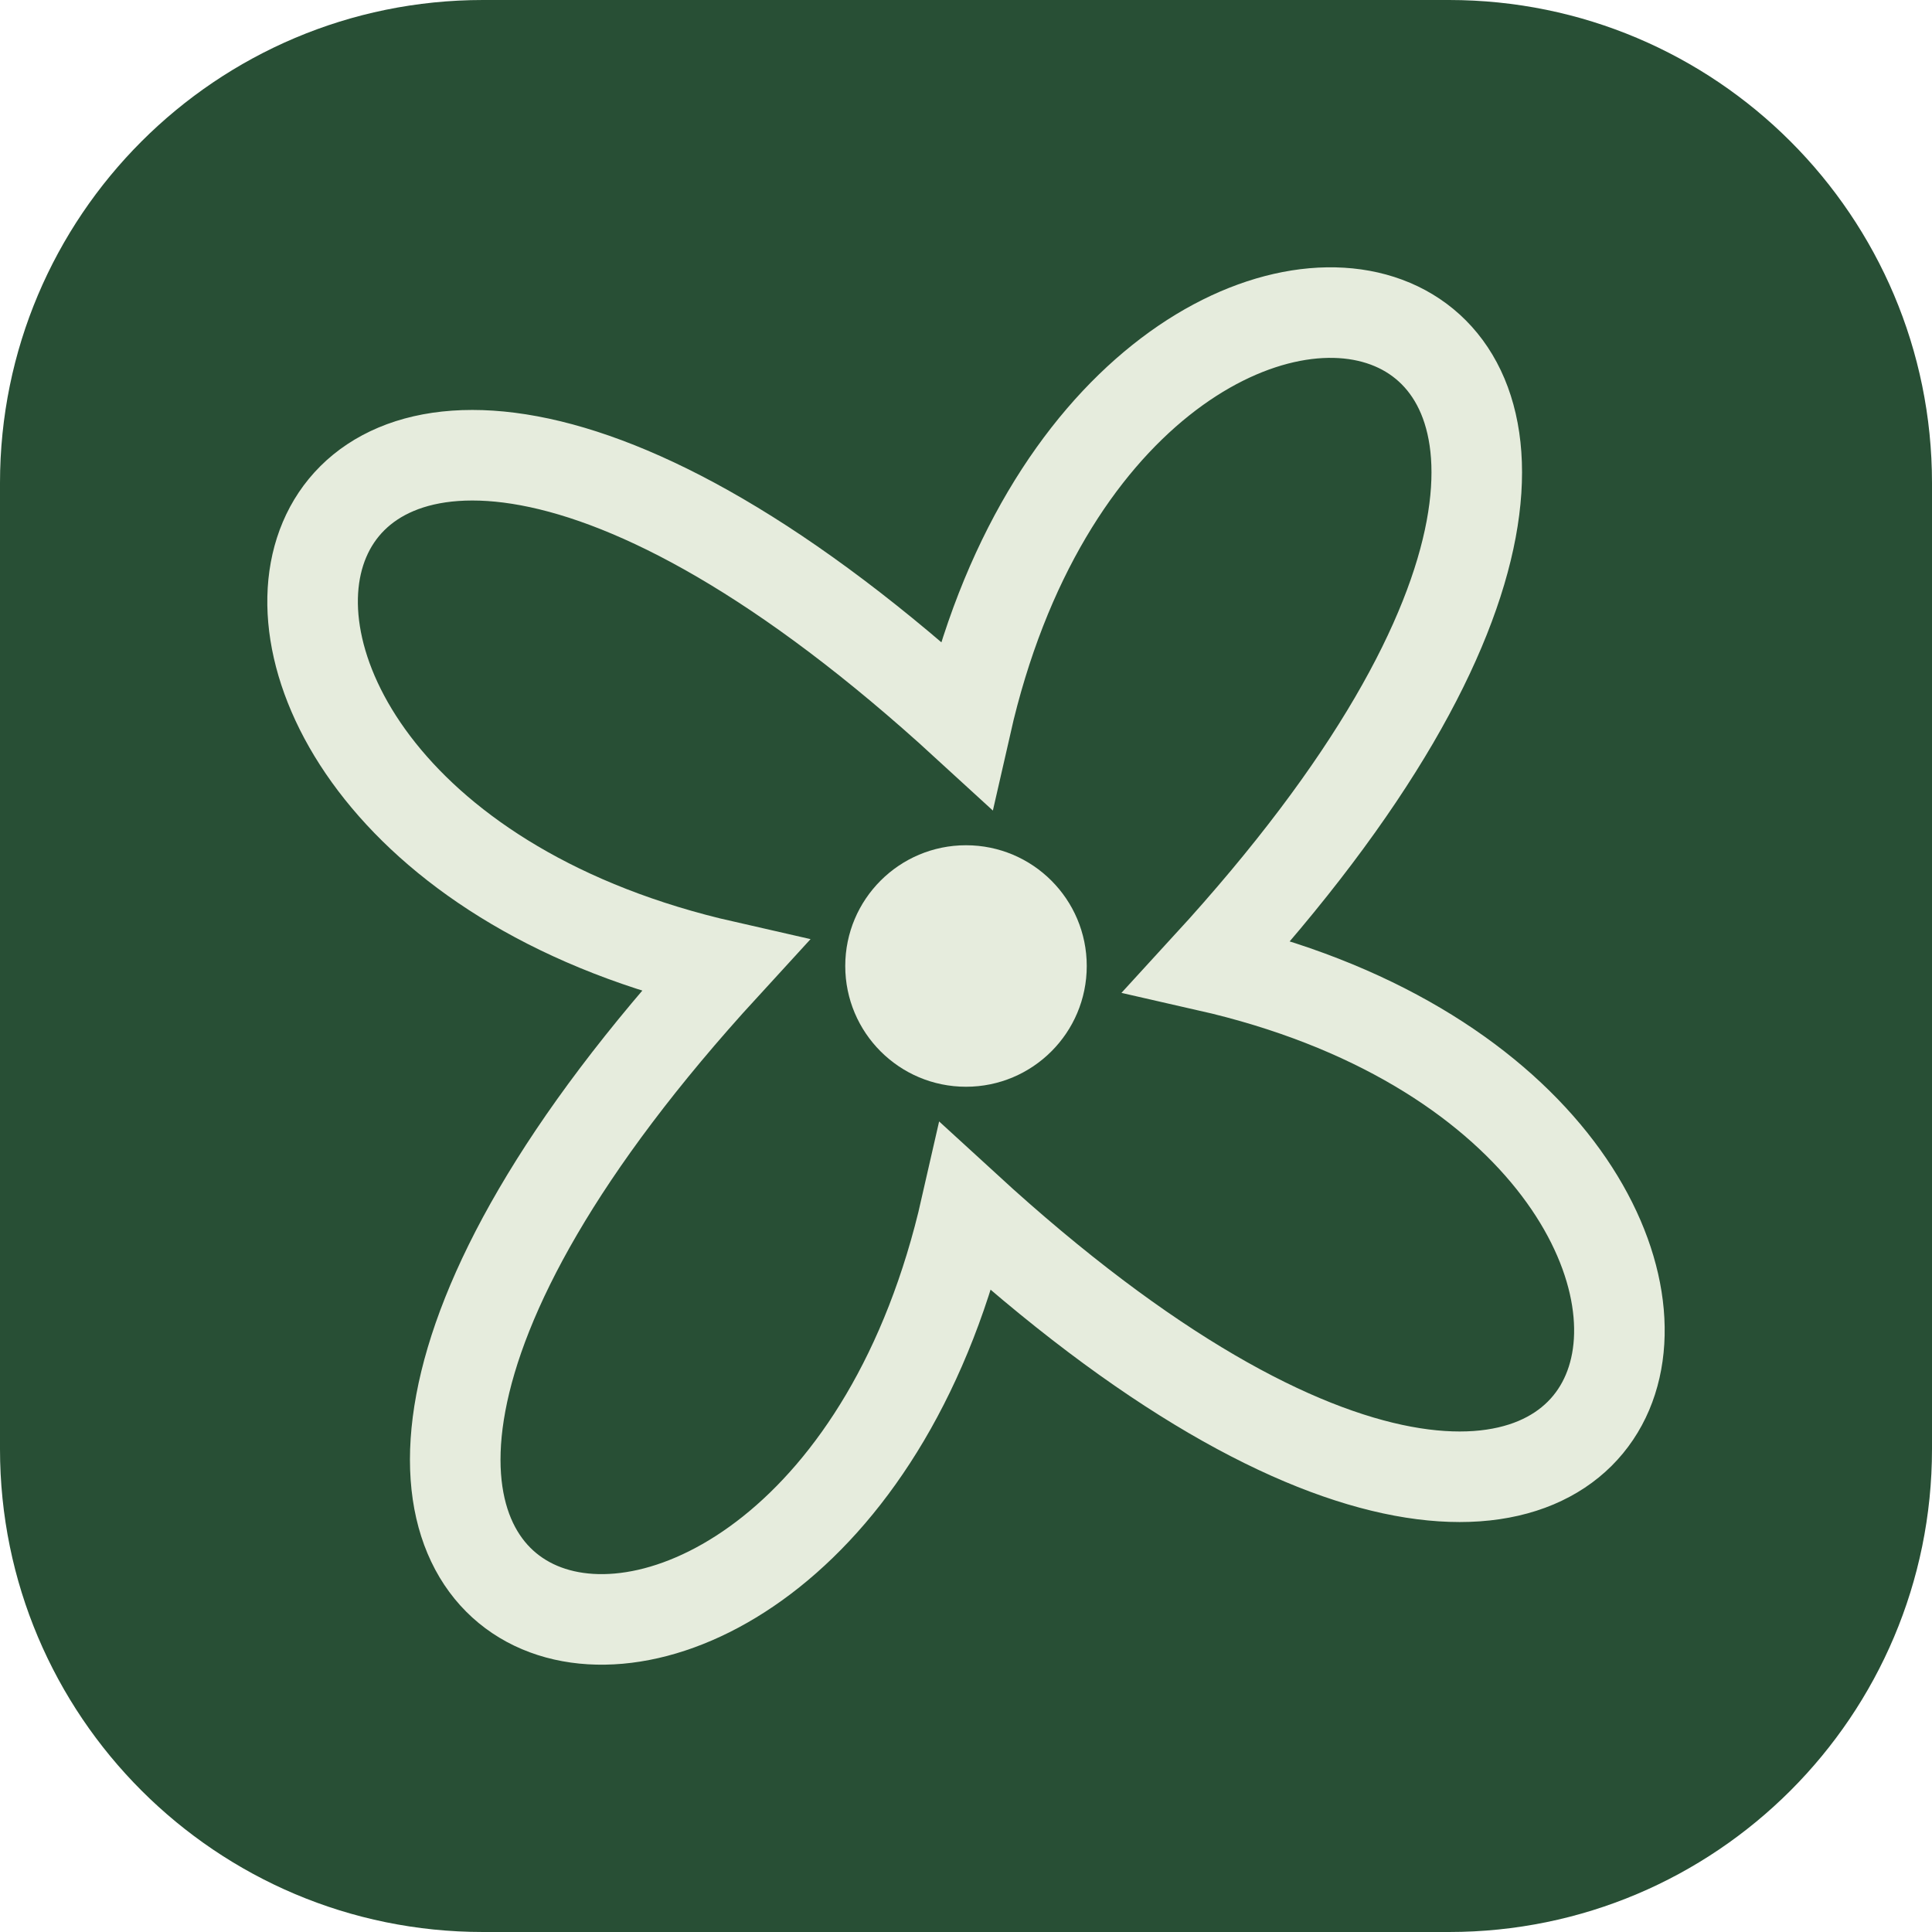
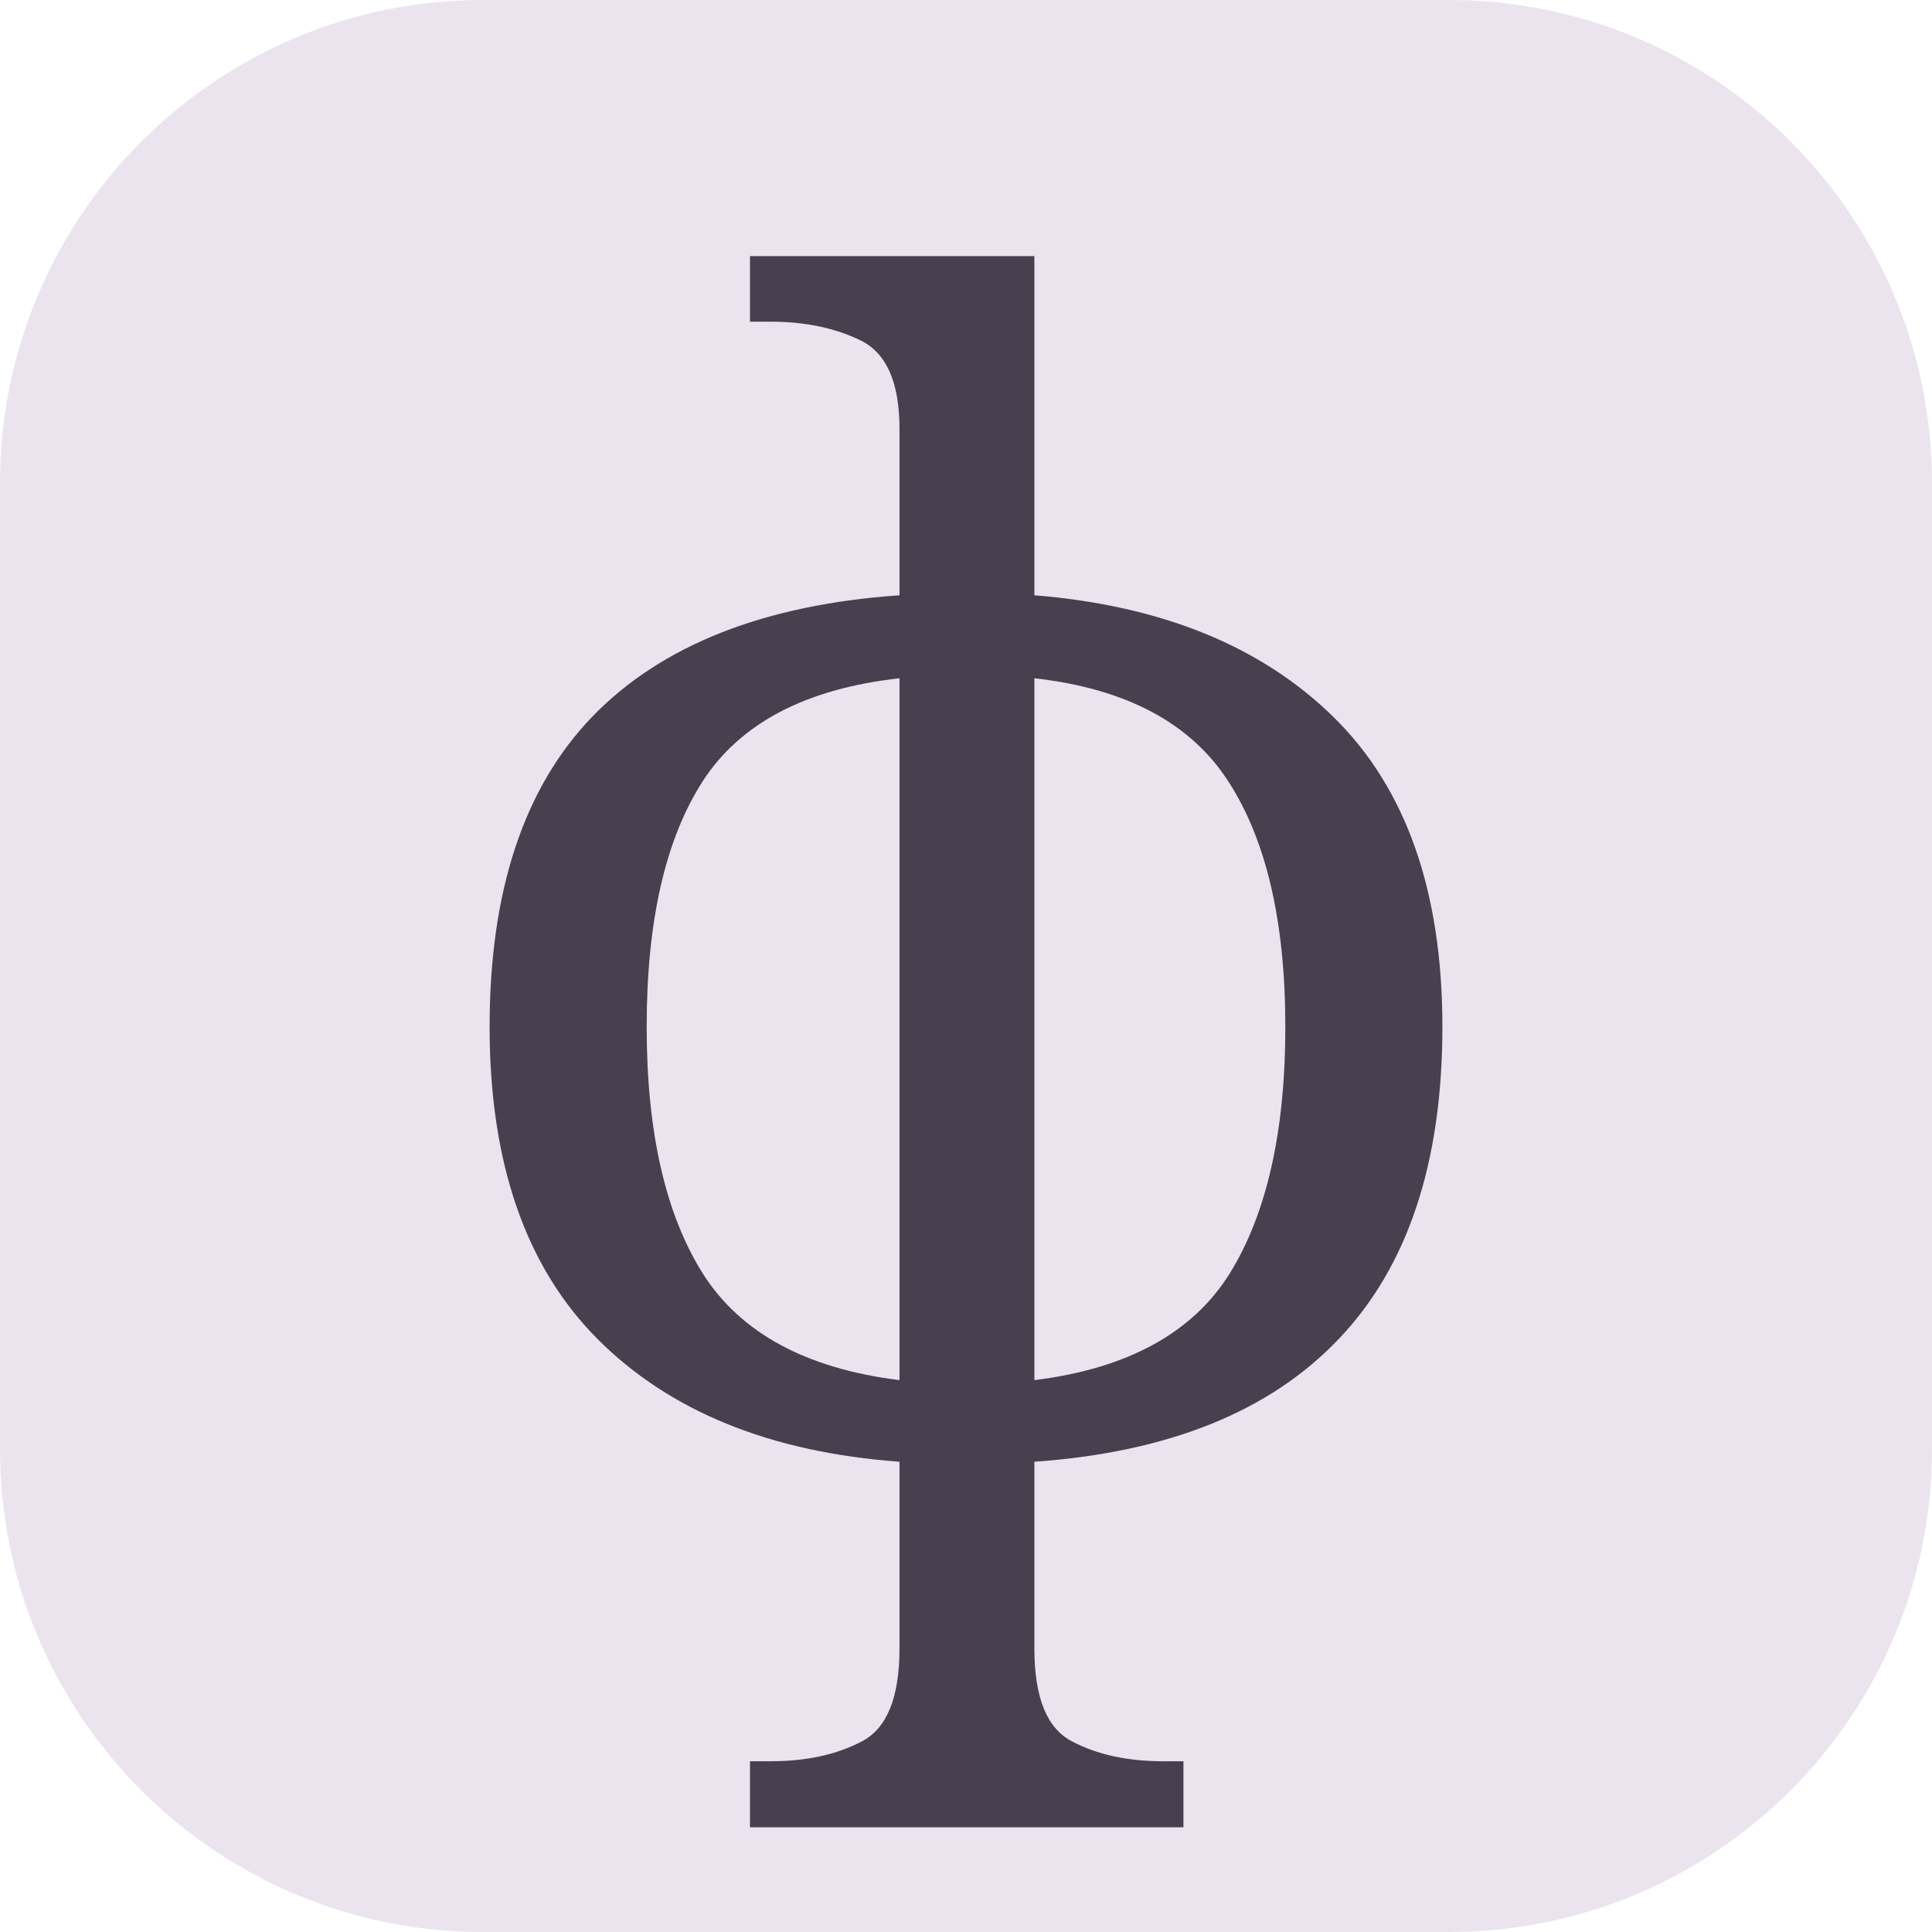
<svg xmlns="http://www.w3.org/2000/svg" viewBox="0 0 64 64">
-   <rect width="64" height="64" rx="16" fill="#284f35" />
-   <path d="M32 24C8 2 2 27 24 32 2 56 27 62 32 40c24 22 30-3 8-8 22-24-3-30-8-8Z" fill="none" stroke="#e6ecdd" stroke-width="3" />
-   <circle cx="32" cy="32" r="4" fill="#e6ecdd" />
+   <rect width="64" height="64" rx="16" fill="#ebe4ef" />
+   <text x="32" y="48" font-family="Georgia,serif" font-size="52" text-anchor="middle" fill="#49404f">ф</text>
</svg>
